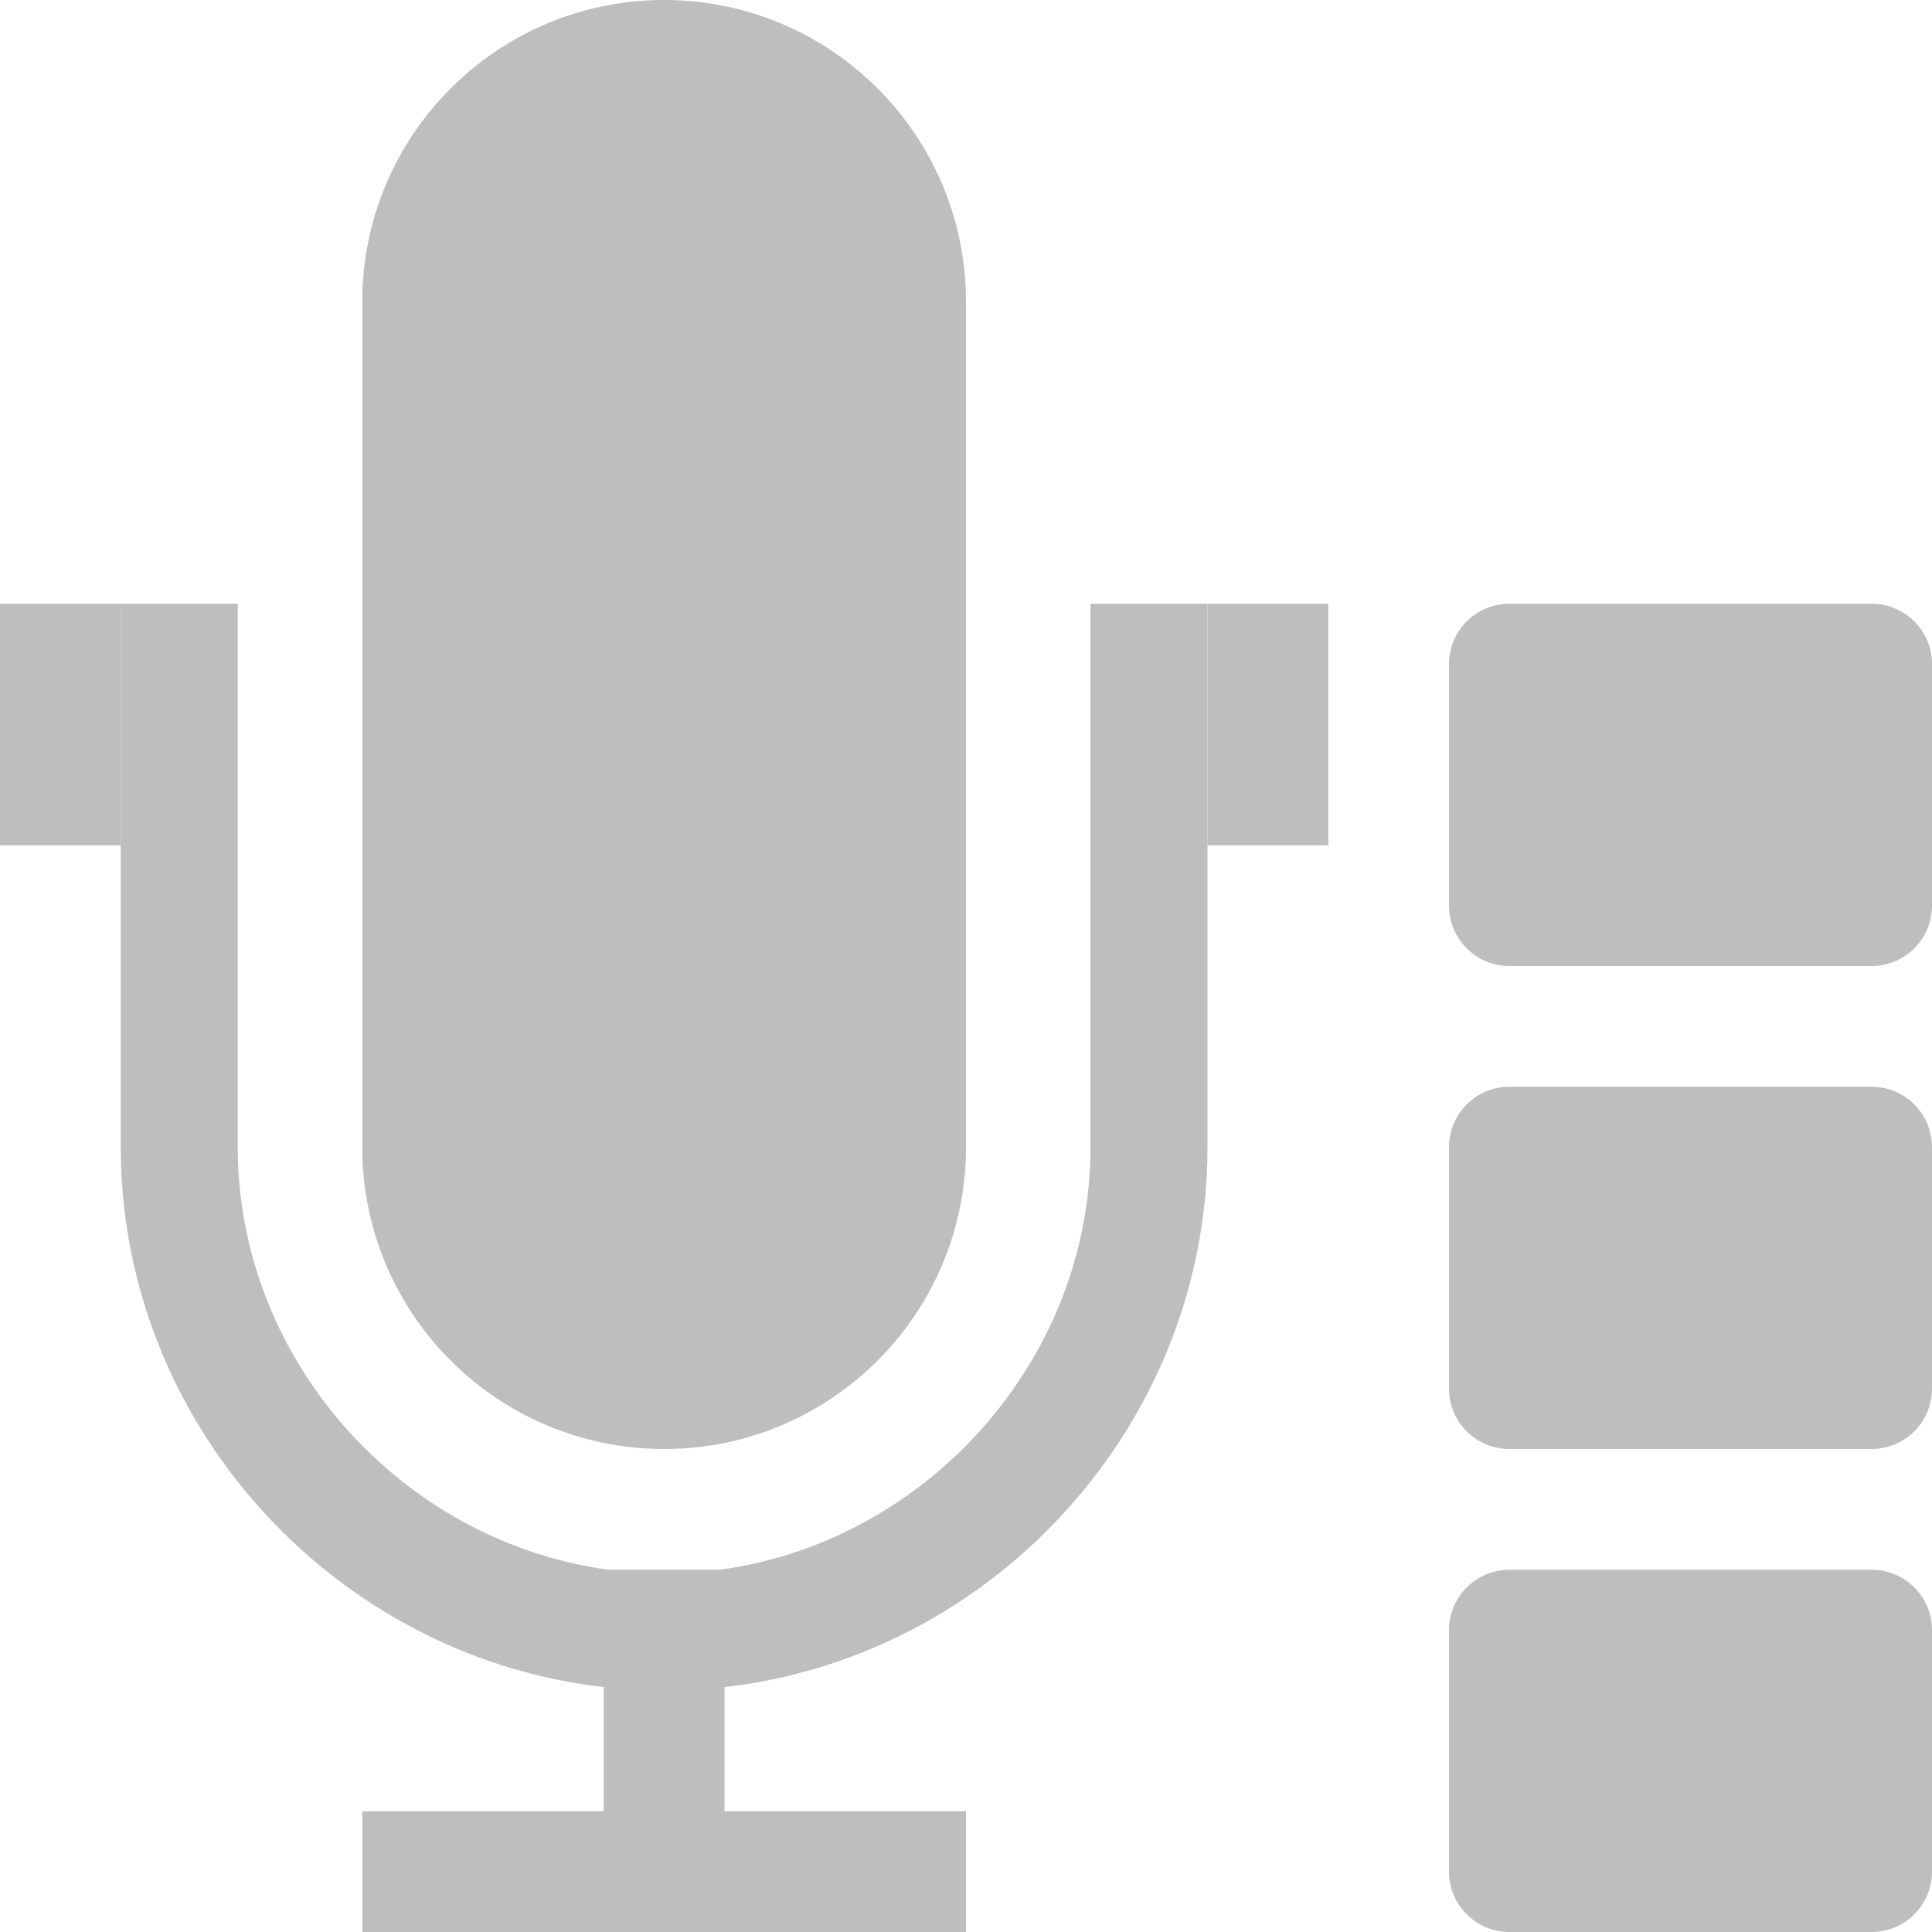
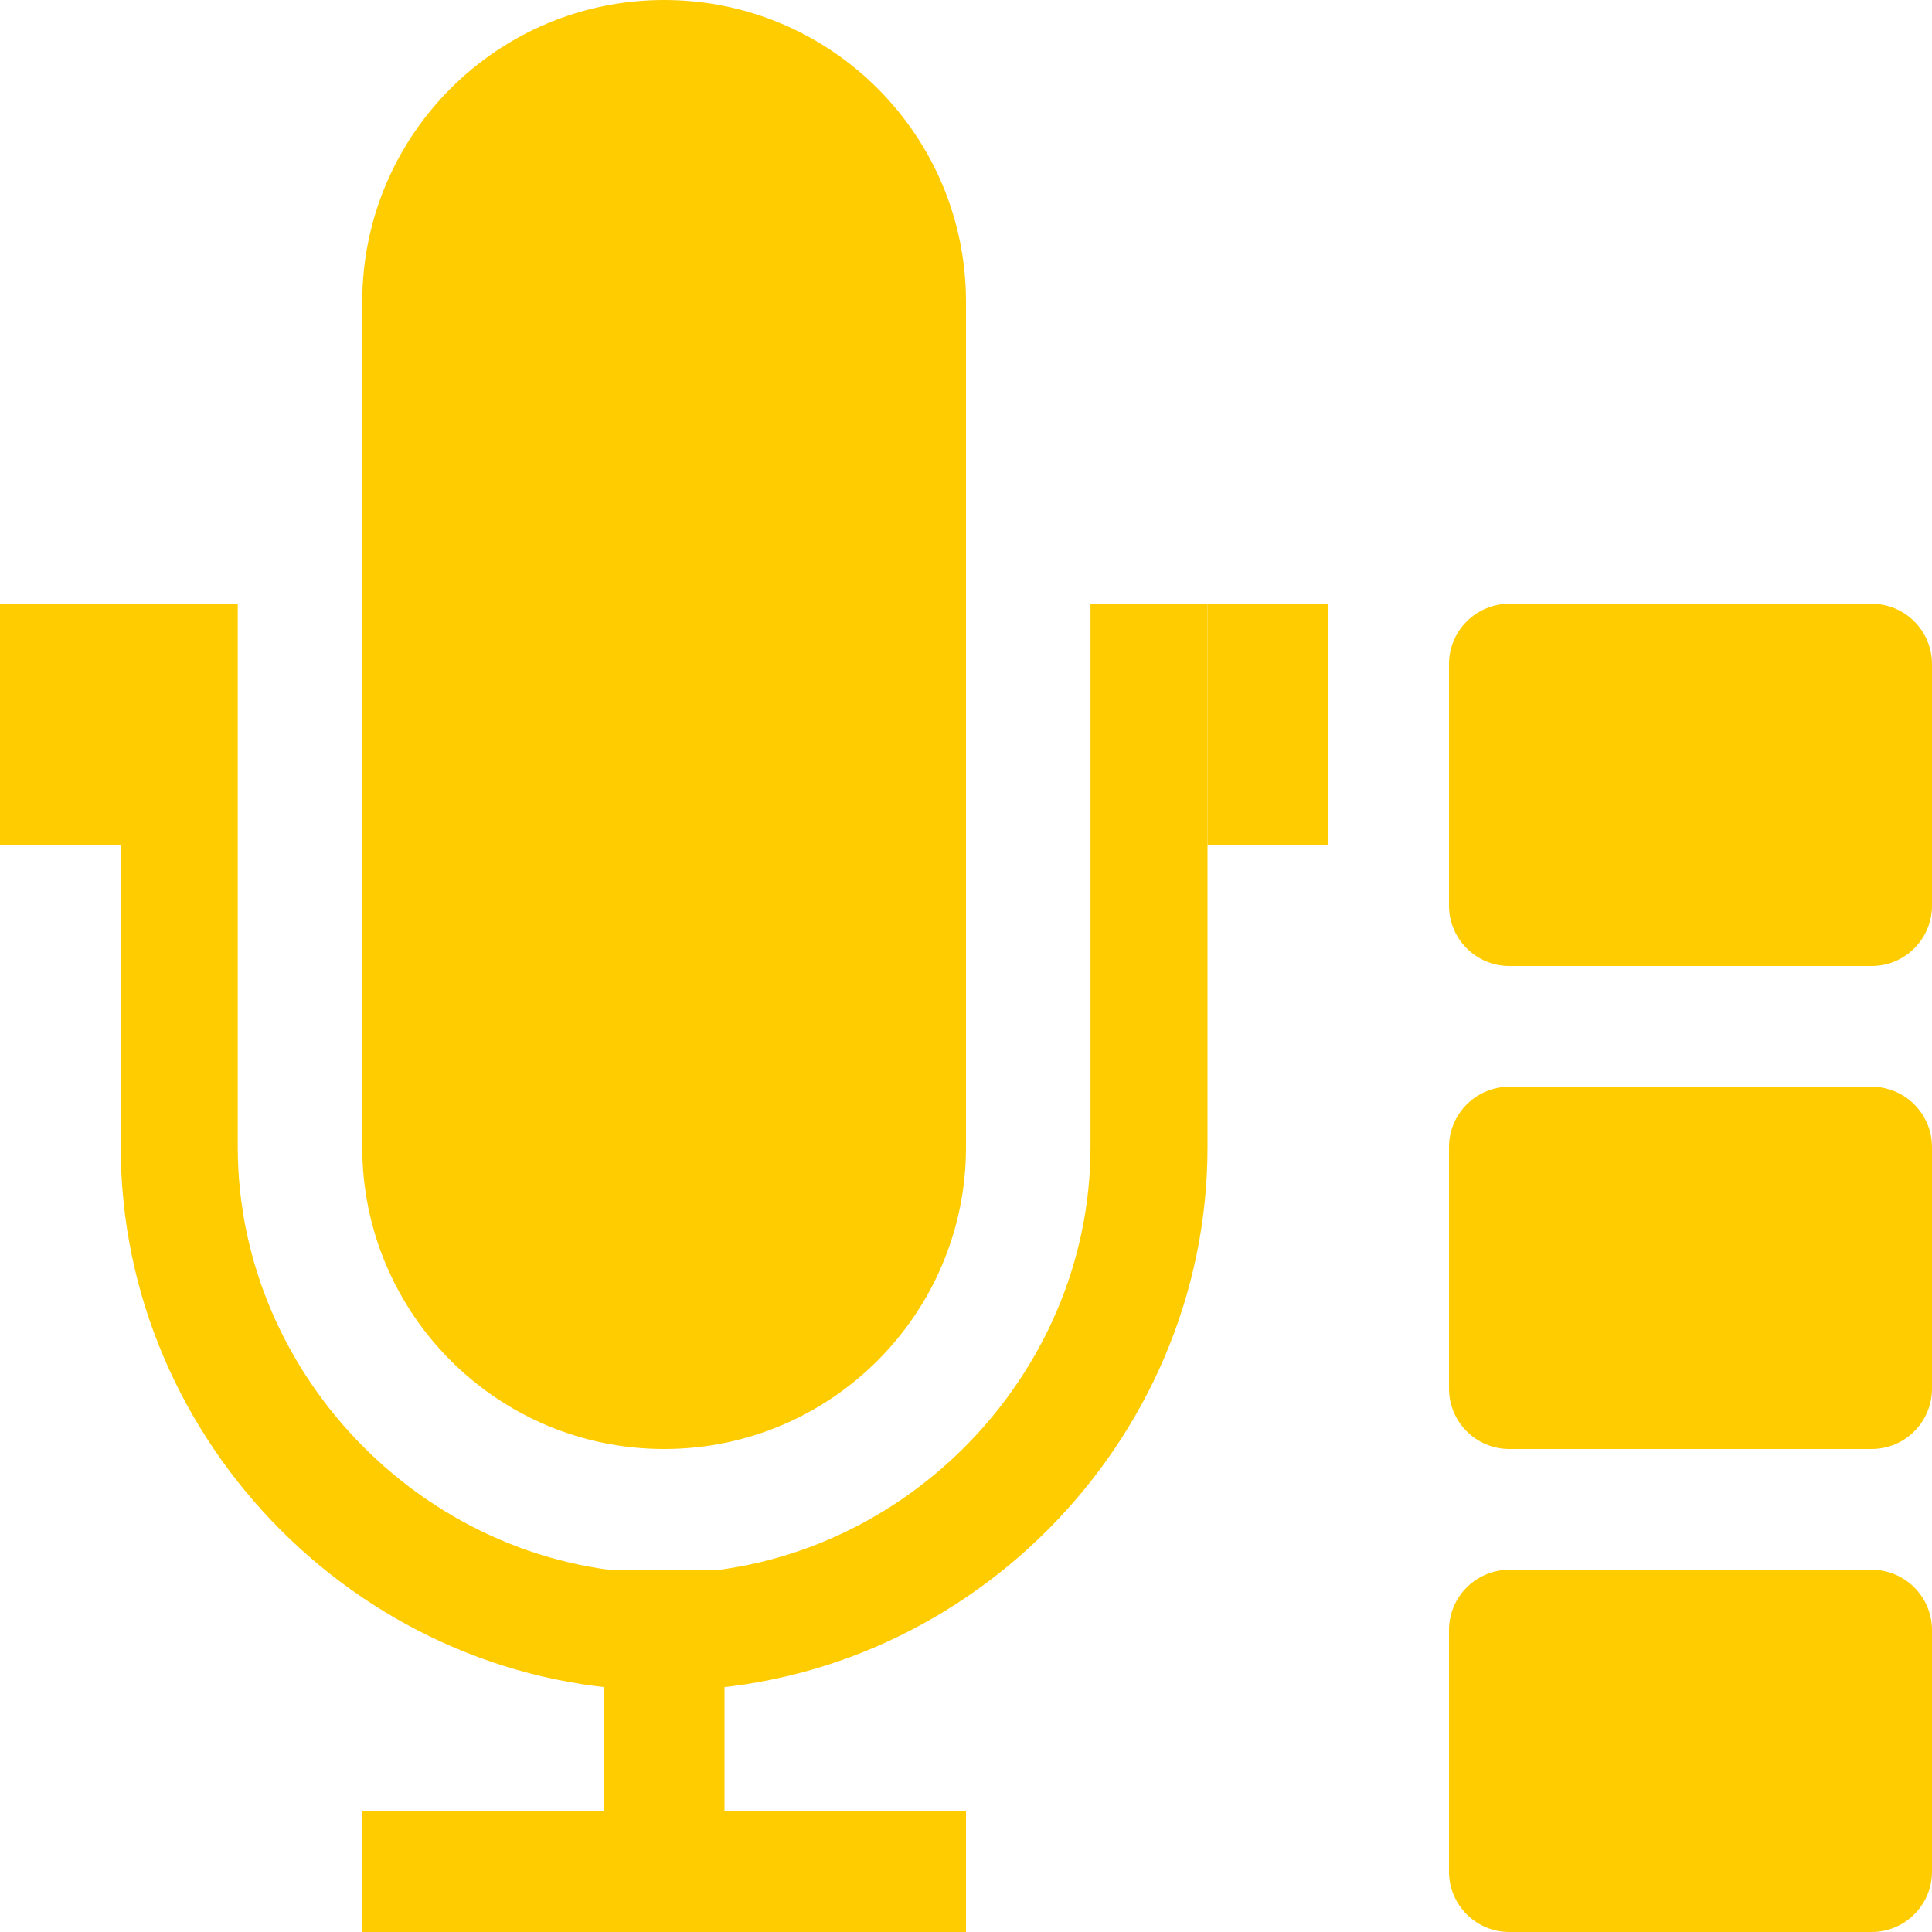
<svg xmlns="http://www.w3.org/2000/svg" xmlns:xlink="http://www.w3.org/1999/xlink" width="16" height="16" id="svg2" version="1.0">
  <defs id="defs4">
    <linearGradient id="linearGradient3171">
      <stop id="stop3173" offset="0" style="stop-color:#000000;stop-opacity:1;" />
      <stop id="stop3175" offset="1" style="stop-color:#000000;stop-opacity:0;" />
    </linearGradient>
    <linearGradient xlink:href="#linearGradient3171" id="linearGradient3342" gradientUnits="userSpaceOnUse" x1="4.938" y1="11" x2="8" y2="11" />
    <linearGradient id="linearGradient3266">
      <stop id="stop3268" offset="0" style="stop-color:#505050;stop-opacity:1;" />
      <stop id="stop3270" offset="1" style="stop-color:#505050;stop-opacity:0;" />
    </linearGradient>
    <linearGradient xlink:href="#linearGradient3266" id="linearGradient3340" gradientUnits="userSpaceOnUse" gradientTransform="translate(2,0)" x1="3.889" y1="15.657" x2="4.329" y2="12.843" />
    <linearGradient xlink:href="#linearGradient3242" id="linearGradient3338" gradientUnits="userSpaceOnUse" x1="3.5" y1="14.031" x2="3.5" y2="7.996" />
    <linearGradient id="linearGradient3242">
      <stop id="stop3244" offset="0" style="stop-color:#505050;stop-opacity:1;" />
      <stop style="stop-color:#a7a7a7;stop-opacity:1;" offset="0.5" id="stop3260" />
      <stop style="stop-color:#ffffff;stop-opacity:1;" offset="0.7" id="stop3250" />
      <stop id="stop3246" offset="1" style="stop-color:#c8c8c8;stop-opacity:1;" />
    </linearGradient>
    <linearGradient xlink:href="#linearGradient3242" id="linearGradient3336" gradientUnits="userSpaceOnUse" x1="7.613" y1="14.757" x2="5.525" y2="7.243" />
    <linearGradient id="ShadowGradient">
      <stop style="stop-color:#000000;stop-opacity:1;" offset="0" id="stop3393" />
      <stop style="stop-color:#000000;stop-opacity:0;" offset="1" id="stop3395" />
    </linearGradient>
    <linearGradient id="StandardGradient">
      <stop style="stop-color:#000000;stop-opacity:1;" offset="0" id="stop3389" />
      <stop style="stop-color:#646464;stop-opacity:1;" offset="1" id="stop3391" />
    </linearGradient>
    <linearGradient xlink:href="#StandardGradient" id="linearGradient3381" x1="9.938" y1="3" x2="9.938" y2="19.018" gradientUnits="userSpaceOnUse" />
    <linearGradient xlink:href="#StandardGradient" id="linearGradient3782" x1="9.75" y1="5" x2="9.75" y2="19.056" gradientUnits="userSpaceOnUse" gradientTransform="translate(0,-1)" />
    <linearGradient xlink:href="#StandardGradient" id="linearGradient2400" gradientUnits="userSpaceOnUse" gradientTransform="translate(-9,10)" x1="9.75" y1="5" x2="9.75" y2="19.056" />
    <linearGradient xlink:href="#StandardGradient" id="linearGradient3174" gradientUnits="userSpaceOnUse" gradientTransform="matrix(0.7071068,0.7071068,-0.7071068,0.7071068,0.8856249,4.153634)" x1="9.75" y1="5" x2="9.75" y2="19.056" />
    <linearGradient xlink:href="#StandardGradient" id="linearGradient3178" gradientUnits="userSpaceOnUse" gradientTransform="matrix(0,1,-1,0,12.00982,7.009822)" x1="9.75" y1="5" x2="9.75" y2="19.056" />
    <linearGradient xlink:href="#StandardGradient" id="linearGradient3182" gradientUnits="userSpaceOnUse" gradientTransform="matrix(-0.7071068,0.7071068,-0.7071068,-0.7071068,17.85619,16.89545)" x1="9.75" y1="5" x2="9.75" y2="19.056" />
    <linearGradient xlink:href="#StandardGradient" id="linearGradient3186" gradientUnits="userSpaceOnUse" gradientTransform="matrix(-1,0,0,-1,15,28.01964)" x1="9.75" y1="5" x2="9.75" y2="19.056" />
    <linearGradient xlink:href="#StandardGradient" id="linearGradient3190" gradientUnits="userSpaceOnUse" gradientTransform="matrix(-0.7071068,-0.7071068,0.7071068,-0.7071068,5.114375,33.86601)" x1="9.75" y1="5" x2="9.75" y2="19.056" />
    <linearGradient xlink:href="#StandardGradient" id="linearGradient3194" gradientUnits="userSpaceOnUse" gradientTransform="matrix(0,-1,1,0,-6.009822,31.00982)" x1="9.75" y1="5" x2="9.75" y2="19.056" />
    <linearGradient xlink:href="#StandardGradient" id="linearGradient3198" gradientUnits="userSpaceOnUse" gradientTransform="matrix(0.7071068,-0.7071068,0.7071068,0.7071068,-11.85619,21.1242)" x1="9.75" y1="5" x2="9.75" y2="19.056" />
    <linearGradient xlink:href="#StandardGradient" id="linearGradient3224" gradientUnits="userSpaceOnUse" gradientTransform="matrix(0.7071068,0.7071068,-0.7071068,0.7071068,11.29289,-6.263456)" x1="9.75" y1="5" x2="9.75" y2="19.056" />
    <linearGradient xlink:href="#StandardGradient" id="linearGradient2407" gradientUnits="userSpaceOnUse" gradientTransform="translate(-22,-5)" x1="9.75" y1="5" x2="9.75" y2="19.056" />
    <linearGradient xlink:href="#StandardGradient" id="linearGradient3228" x1="6.701" y1="1" x2="6.701" y2="15.001" gradientUnits="userSpaceOnUse" />
    <linearGradient xlink:href="#linearGradient3171" id="linearGradient2630" gradientUnits="userSpaceOnUse" x1="4.938" y1="11" x2="8" y2="11" gradientTransform="translate(4.8043455e-2,-1.054602)" />
    <linearGradient xlink:href="#linearGradient3266" id="linearGradient2633" gradientUnits="userSpaceOnUse" gradientTransform="translate(2.048043,-1.054602)" x1="3.889" y1="15.657" x2="4.329" y2="12.843" />
    <linearGradient xlink:href="#linearGradient3242" id="linearGradient2636" gradientUnits="userSpaceOnUse" x1="3.5" y1="14.031" x2="3.5" y2="7.996" gradientTransform="translate(4.8043455e-2,-1.054602)" />
    <linearGradient xlink:href="#linearGradient3242" id="linearGradient2639" gradientUnits="userSpaceOnUse" x1="7.613" y1="14.757" x2="5.525" y2="7.243" gradientTransform="translate(4.8043455e-2,-1.054602)" />
    <linearGradient xlink:href="#linearGradient3242" id="linearGradient2641" gradientUnits="userSpaceOnUse" gradientTransform="translate(-2,-3)" x1="7.613" y1="14.757" x2="5.525" y2="7.243" />
    <linearGradient xlink:href="#StandardGradient" id="linearGradient3421" x1="8.438" y1="1" x2="8.438" y2="15.008" gradientUnits="userSpaceOnUse" />
    <linearGradient xlink:href="#StandardGradient" id="linearGradient2433" gradientUnits="userSpaceOnUse" x1="8.438" y1="1" x2="8.438" y2="15.008" gradientTransform="matrix(1.239731,0,0,1,-2.145046,0)" />
    <linearGradient xlink:href="#StandardGradient" id="linearGradient2435" gradientUnits="userSpaceOnUse" x1="8.438" y1="1" x2="8.438" y2="15.008" gradientTransform="matrix(1.306501,0,0,1,-3.664489,0)" />
    <linearGradient xlink:href="#StandardGradient" id="linearGradient2437" gradientUnits="userSpaceOnUse" x1="8.438" y1="1" x2="8.438" y2="15.008" gradientTransform="matrix(1.315615,0,0,1,-4.720049,0)" />
    <linearGradient xlink:href="#StandardGradient" id="linearGradient2898" gradientUnits="userSpaceOnUse" x1="8.438" y1="1" x2="8.438" y2="15.008" />
    <linearGradient xlink:href="#linearGradient4081" id="linearGradient3538" gradientUnits="userSpaceOnUse" gradientTransform="translate(1,0)" x1="16.5" y1="19.543" x2="16.5" y2="2.5" />
    <linearGradient id="linearGradient4081">
      <stop style="stop-color:#aaaaaa;stop-opacity:1;" offset="0" id="stop4083" />
      <stop style="stop-color:#f0f0f0;stop-opacity:1;" offset="1" id="stop4085" />
    </linearGradient>
    <linearGradient xlink:href="#linearGradient4081" id="linearGradient3542" gradientUnits="userSpaceOnUse" gradientTransform="translate(-4,-3)" x1="10.505" y1="15.281" x2="10.505" y2="6.746" />
    <linearGradient id="linearGradient2926">
      <stop style="stop-color:#aaaaaa;stop-opacity:1;" offset="0" id="stop2928" />
      <stop style="stop-color:#f0f0f0;stop-opacity:1;" offset="1" id="stop2930" />
    </linearGradient>
    <linearGradient xlink:href="#linearGradient4081" id="linearGradient3540" gradientUnits="userSpaceOnUse" gradientTransform="translate(-4,-3)" x1="14.525" y1="17.419" x2="14.525" y2="4.625" />
    <linearGradient id="linearGradient2933">
      <stop style="stop-color:#aaaaaa;stop-opacity:1;" offset="0" id="stop2935" />
      <stop style="stop-color:#f0f0f0;stop-opacity:1;" offset="1" id="stop2937" />
    </linearGradient>
    <linearGradient y2="2.5" x2="16.5" y1="19.543" x1="16.5" gradientTransform="translate(-4,-3)" gradientUnits="userSpaceOnUse" id="linearGradient2942" xlink:href="#linearGradient4081" />
    <linearGradient xlink:href="#linearGradient4081" id="linearGradient2945" gradientUnits="userSpaceOnUse" gradientTransform="translate(-4,-3)" x1="16.5" y1="19.543" x2="16.5" y2="2.5" />
    <linearGradient xlink:href="#linearGradient4081" id="linearGradient2948" gradientUnits="userSpaceOnUse" gradientTransform="matrix(1,0,0,0.9435237,-4,-2.375231)" x1="16.5" y1="19.543" x2="16.5" y2="2.5" />
    <linearGradient xlink:href="#StandardGradient" id="linearGradient2950" gradientUnits="userSpaceOnUse" x1="8.438" y1="1" x2="8.438" y2="15.008" />
    <linearGradient xlink:href="#StandardGradient" id="linearGradient3729" gradientUnits="userSpaceOnUse" x1="8.438" y1="1" x2="8.438" y2="15.008" gradientTransform="translate(0,1)" />
    <linearGradient xlink:href="#StandardGradient" id="linearGradient3731" gradientUnits="userSpaceOnUse" x1="8.438" y1="1" x2="8.438" y2="15.008" />
    <linearGradient id="StandardGradient-1" gradientTransform="scale(1.146726,0.8720476)" x1="7.19" y1="6.955" x2="7.19" y2="18.319" gradientUnits="userSpaceOnUse">
      <stop style="stop-color:#000000;stop-opacity:0.863;" offset="0" id="stop3280" />
      <stop style="stop-color:#000000;stop-opacity:0.471;" offset="1" id="stop3282" />
    </linearGradient>
    <linearGradient y2="18.319" x2="7.19" y1="6.955" x1="7.19" gradientTransform="matrix(1.146726,0,0,0.8720476,2.519674,8.538319)" gradientUnits="userSpaceOnUse" id="linearGradient3785" xlink:href="#StandardGradient-1" />
    <linearGradient xlink:href="#StandardGradient-1" id="linearGradient3804" gradientUnits="userSpaceOnUse" x1="8.438" y1="1" x2="8.438" y2="15.008" />
    <linearGradient xlink:href="#StandardGradient-1" id="linearGradient3808" gradientUnits="userSpaceOnUse" x1="8.438" y1="1" x2="8.438" y2="15.008" gradientTransform="translate(0,1)" />
    <linearGradient xlink:href="#StandardGradient-1" id="linearGradient3812" gradientUnits="userSpaceOnUse" x1="8.438" y1="1" x2="8.438" y2="15.008" />
    <linearGradient xlink:href="#StandardGradient-1" id="linearGradient3817" gradientUnits="userSpaceOnUse" x1="8.438" y1="1" x2="8.438" y2="15.008" gradientTransform="translate(-20,0)" />
    <clipPath clipPathUnits="userSpaceOnUse" id="clipPath3824">
      <path style="fill:#ff00ff;fill-opacity:1;stroke:none;display:inline" d="m -20,0 0,16 16,0 0,-16 -16,0 z M -7.625,1 C -5.996,2.929 -5,5.343 -5,8 c 1e-6,2.708 -1.032,5.179 -2.719,7.125 l -1.5,-1.25 c 1.364,-1.613 2.188,-3.652 2.188,-5.875 0,-2.164 -0.763,-4.157 -2.062,-5.75 L -7.625,1 z M -9.812,2.844 C -8.663,4.274 -8,6.068 -8,8 c 0,1.988 -0.723,3.804 -1.938,5.25 l -1.5,-1.281 C -10.54,10.862 -10,9.501 -10,8 -10,6.556 -10.507,5.241 -11.344,4.156 l 1.531,-1.312 z m -5.188,1.125 0,8 L -17,10 -18.5,10 C -18.777,10 -19,9.777 -19,9.5 l 0,-3 C -19,6.223 -18.777,6 -18.5,6 l 1.5,0 2,-2.031 z M -12.062,4.75 C -11.393,5.666 -11,6.804 -11,8 c 0,1.259 -0.42,2.432 -1.156,3.375 L -13.688,10.062 C -13.264,9.47 -13,8.769 -13,8 -13,7.282 -13.219,6.63 -13.594,6.062 L -12.062,4.75 z" id="path3826" />
    </clipPath>
    <linearGradient xlink:href="#StandardGradient-6" id="linearGradient3750" x1="11" y1="3" x2="11" y2="20.117" gradientUnits="userSpaceOnUse" />
    <linearGradient id="StandardGradient-6" gradientTransform="matrix(0.9984539,0,0,0.9984539,-0.0459776,0.05767558)" x1="10.71" y1="1.996" x2="10.71" y2="18.974" gradientUnits="userSpaceOnUse">
      <stop style="stop-color:#000000;stop-opacity:0.863;" offset="0" id="stop3277" />
      <stop style="stop-color:#000000;stop-opacity:0.471;" offset="1" id="stop3279" />
    </linearGradient>
    <linearGradient gradientTransform="matrix(0.7774459,0,0,0.7712153,-0.5548917,-1.376104)" y2="20.117" x2="11" y1="3" x1="11" gradientUnits="userSpaceOnUse" id="linearGradient2954" xlink:href="#StandardGradient-6" />
    <linearGradient xlink:href="#StandardGradient-6" id="linearGradient2953" gradientUnits="userSpaceOnUse" gradientTransform="matrix(0.7774459,0,0,0.7712153,-0.5548917,-0.3761043)" x1="11" y1="3" x2="11" y2="20.117" />
    <linearGradient xlink:href="#StandardGradient-6" id="linearGradient2955" gradientUnits="userSpaceOnUse" gradientTransform="matrix(0.7774459,0,0,0.7712153,-0.5548917,-1.376104)" x1="11" y1="3" x2="11" y2="20.117" />
    <linearGradient xlink:href="#StandardGradient-6" id="linearGradient3732" gradientUnits="userSpaceOnUse" gradientTransform="matrix(0.7774459,0,0,0.7712153,-0.5548917,-0.3761043)" x1="11" y1="3" x2="11" y2="20.117" />
    <linearGradient xlink:href="#StandardGradient-6" id="linearGradient3736" gradientUnits="userSpaceOnUse" gradientTransform="matrix(0.7774459,0,0,0.7712153,-0.5548917,-1.376104)" x1="11" y1="3" x2="11" y2="20.117" />
    <linearGradient xlink:href="#StandardGradient-6" id="linearGradient3741" gradientUnits="userSpaceOnUse" gradientTransform="matrix(0.7774459,0,0,0.7712153,-20.55489,-1.376104)" x1="11" y1="3" x2="11" y2="20.117" />
    <clipPath clipPathUnits="userSpaceOnUse" id="clipPath3748">
      <path style="fill:#ff00ff;fill-opacity:1;stroke:none;display:inline" d="m -20,0 0,16 16,0 0,-16 -16,0 z M -15.5,1.469 -12,3.938 -8.5,1.469 -5,3.938 -8.5,6.625 -5,8.969 -12,14 -19,8.969 -15.5,6.625 -19,3.938 -15.5,1.469 z" id="path3750" />
    </clipPath>
    <linearGradient xlink:href="#StandardGradient-6" id="linearGradient3752" x1="10.974" y1="1.082" x2="10.974" y2="8.948" gradientUnits="userSpaceOnUse" />
    <linearGradient xlink:href="#StandardGradient-6" id="linearGradient3754" x1="3.855" y1="7.119" x2="3.855" y2="15.008" gradientUnits="userSpaceOnUse" />
    <linearGradient xlink:href="#StandardGradient-6" id="linearGradient3760" gradientUnits="userSpaceOnUse" x1="3.855" y1="7.119" x2="3.855" y2="15.008" />
    <linearGradient xlink:href="#StandardGradient-6" id="linearGradient3765" gradientUnits="userSpaceOnUse" x1="3.855" y1="7.119" x2="3.855" y2="15.008" gradientTransform="translate(0,1)" />
    <linearGradient xlink:href="#StandardGradient-6" id="linearGradient3771" gradientUnits="userSpaceOnUse" x1="3.855" y1="7.119" x2="3.855" y2="15.008" />
    <linearGradient xlink:href="#StandardGradient-6" id="linearGradient3773" gradientUnits="userSpaceOnUse" gradientTransform="translate(0,1)" x1="3.855" y1="7.119" x2="3.855" y2="15.008" />
    <linearGradient xlink:href="#StandardGradient-6" id="linearGradient3778" gradientUnits="userSpaceOnUse" x1="3.855" y1="7.119" x2="3.855" y2="15.008" />
    <linearGradient xlink:href="#StandardGradient-6" id="linearGradient3790" gradientUnits="userSpaceOnUse" x1="3.855" y1="7.119" x2="3.855" y2="15.008" gradientTransform="translate(0.01442091,-0.014421)" />
    <linearGradient xlink:href="#StandardGradient-6" id="linearGradient3796" gradientUnits="userSpaceOnUse" gradientTransform="translate(-19.98558,-0.014421)" x1="3.855" y1="7.119" x2="3.855" y2="15.008" />
    <linearGradient xlink:href="#StandardGradient-6" id="linearGradient3798" gradientUnits="userSpaceOnUse" x1="10.974" y1="1.082" x2="10.974" y2="8.948" gradientTransform="translate(-20,0)" />
    <clipPath clipPathUnits="userSpaceOnUse" id="clipPath3806">
      <path style="fill:#ff00ff;fill-opacity:1;stroke:none;display:inline" d="m -20,0 0,16 16,0 0,-16 -16,0 z m 14.281,1 c 0.183,0 0.365,0.084 0.5,0.219 0.269,0.269 0.269,0.731 0,1 L -8.031,5 l 0,1.531 a 0.528,0.526 0 0 1 -0.156,0.375 L -10.156,8.875 a 0.528,0.526 0 0 1 -0.062,0.031 l -2.688,-2.688 a 0.528,0.526 0 0 1 0,-0.031 0.528,0.526 0 0 1 0.031,-0.031 l 1.969,-1.969 a 0.528,0.526 0 0 1 0.375,-0.156 l 1.531,0 2.781,-2.812 C -6.084,1.084 -5.901,1 -5.719,1 z m -8.125,6.125 a 0.528,0.526 0 0 1 0.031,0 l 2.688,2.688 a 0.528,0.526 0 0 1 0,0.031 0.528,0.526 0 0 1 -0.031,0.031 L -13.125,11.844 A 0.528,0.526 0 0 1 -13.5,12 l -1.531,0 -2.781,2.812 c -0.269,0.269 -0.731,0.269 -1,0 -0.269,-0.269 -0.269,-0.731 0,-1 L -16,11.031 -16,9.5 a 0.528,0.526 0 0 1 0.156,-0.375 L -13.875,7.156 A 0.528,0.526 0 0 1 -13.844,7.125 z" id="path3808" />
    </clipPath>
    <linearGradient xlink:href="#StandardGradient-1" id="linearGradient3720" x1="7" y1="1" x2="7" y2="14.038" gradientUnits="userSpaceOnUse" />
    <linearGradient xlink:href="#StandardGradient-1" id="linearGradient3726" gradientUnits="userSpaceOnUse" x1="7" y1="1" x2="7" y2="14.038" gradientTransform="translate(0,1)" />
    <linearGradient xlink:href="#StandardGradient-1" id="linearGradient3728" gradientUnits="userSpaceOnUse" x1="7" y1="1" x2="7" y2="14.038" />
    <linearGradient xlink:href="#StandardGradient-1" id="linearGradient3733" gradientUnits="userSpaceOnUse" x1="7" y1="1" x2="7" y2="14.038" gradientTransform="translate(0,1)" />
    <linearGradient xlink:href="#StandardGradient-1" id="linearGradient3737" gradientUnits="userSpaceOnUse" x1="7" y1="1" x2="7" y2="14.038" />
    <linearGradient xlink:href="#StandardGradient-1" id="linearGradient3742" gradientUnits="userSpaceOnUse" x1="7" y1="1" x2="7" y2="14.038" gradientTransform="translate(-20,0)" />
    <clipPath clipPathUnits="userSpaceOnUse" id="clipPath3749">
      <path style="fill:#ff00ff;fill-opacity:1;stroke:none;display:inline" d="m -20,0 0,11 c 0,-0.554 0.446,-1 1,-1 l 1,0 c 0.554,0 1,0.446 1,1 l 0,2 c 0,0.554 -0.446,1 -1,1 l -1,0 c -0.554,0 -1,-0.446 -1,-1 l 0,3 16,0 0,-16 -16,0 z m 13,1 1,0 c 0.554,0 1,0.446 1,1 l 0,11 c 0,0.554 -0.446,1 -1,1 l -1,0 c -0.554,0 -1,-0.446 -1,-1 L -8,2 c 0,-0.554 0.446,-1 1,-1 z m -4,3 1,0 c 0.554,0 1,0.446 1,1 l 0,8 c 0,0.554 -0.446,1 -1,1 l -1,0 c -0.554,0 -1,-0.446 -1,-1 l 0,-8 c 0,-0.554 0.446,-1 1,-1 z m -4,3 1,0 c 0.554,0 1,0.446 1,1 l 0,5 c 0,0.554 -0.446,1 -1,1 l -1,0 c -0.554,0 -1,-0.446 -1,-1 l 0,-5 c 0,-0.554 0.446,-1 1,-1 z" id="path3751" />
    </clipPath>
    <clipPath clipPathUnits="userSpaceOnUse" id="clipPath3820">
      <path style="fill:#ff00ff;fill-opacity:1;stroke:none;display:inline" d="m -19.536,3 0,16 16,0 0,-16 -16,0 z m 6,1 4,0 c 0.554,0 1,0.446 1,1 l 0,4 1,0 c 0.554,0 1,0.446 1,1 l 0,6 c 0,0.554 -0.446,1 -1,1 l -8,0 c -0.554,0 -1,-0.446 -1,-1 l 0,-6 c 0,-0.554 0.446,-1 1,-1 l 1,0 0,-4 c 0,-0.554 0.446,-1 1,-1 z m 1,2 0,3 2,0 0,-3 -2,0 z" id="path3822" />
    </clipPath>
    <linearGradient xlink:href="#linearGradient4036" id="linearGradient3790-0" gradientUnits="userSpaceOnUse" gradientTransform="translate(-0.4642613,-2.999982)" x1="8.464" y1="4" x2="8.464" y2="17.038" />
    <linearGradient gradientUnits="userSpaceOnUse" y2="17.924" x2="11.64" y1="4.078" x1="11.64" id="linearGradient4036">
      <stop id="stop4038" offset="0" style="stop-color:#282828;stop-opacity:1;" />
      <stop id="stop4040" offset="1" style="stop-color:#787878;stop-opacity:1;" />
    </linearGradient>
    <linearGradient xlink:href="#linearGradient4036" id="linearGradient6070" gradientUnits="userSpaceOnUse" gradientTransform="translate(-0.4642616,-2.999982)" x1="8.464" y1="4" x2="8.464" y2="17.038" />
    <linearGradient xlink:href="#linearGradient4036" id="linearGradient6074" gradientUnits="userSpaceOnUse" gradientTransform="translate(-0.4642616,-2.999982)" x1="8.464" y1="4" x2="8.464" y2="17.038" />
    <linearGradient xlink:href="#StandardGradient-1-0" id="linearGradient3720-9" x1="7" y1="1" x2="7" y2="14.038" gradientUnits="userSpaceOnUse" />
    <linearGradient id="StandardGradient-1-0" gradientTransform="scale(1.146726,0.8720476)" x1="7.19" y1="6.955" x2="7.19" y2="18.319" gradientUnits="userSpaceOnUse">
      <stop style="stop-color:#000000;stop-opacity:0.863;" offset="0" id="stop3280-6" />
      <stop style="stop-color:#000000;stop-opacity:0.471;" offset="1" id="stop3282-7" />
    </linearGradient>
    <linearGradient gradientTransform="translate(-4,0)" y2="14.038" x2="7" y1="1" x1="7" gradientUnits="userSpaceOnUse" id="linearGradient3129" xlink:href="#StandardGradient-1-0" />
    <linearGradient y2="80" x2="56" y1="16" x1="56" gradientTransform="matrix(0.2061701,0,0,0.2061701,-1.896166,-2.308506)" gradientUnits="userSpaceOnUse" id="linearGradient3808-9" xlink:href="#StandardGradient-3" />
    <linearGradient id="StandardGradient-3" gradientTransform="scale(0.9219544,1.084652)" x1="11.999" y1="0.922" x2="11.999" y2="19.387" gradientUnits="userSpaceOnUse">
      <stop style="stop-color:#000000;stop-opacity:0.863;" offset="0" id="stop3283-5" />
      <stop style="stop-color:#000000;stop-opacity:0.471;" offset="1" id="stop2651-2" />
    </linearGradient>
  </defs>
  <g id="layer1">
-     <rect style="color:#000000;fill:#bebebe;fill-opacity:1;fill-rule:nonzero;stroke:none;stroke-width:0.8;marker:none;visibility:visible;display:inline;overflow:visible;enable-background:accumulate" id="rect3139" width="5" height="12" x="3" y="0" rx="2.5" />
-     <rect style="color:#000000;fill:#bebebe;fill-opacity:1;fill-rule:nonzero;stroke:none;stroke-width:0.8;marker:none;visibility:visible;display:inline;overflow:visible;enable-background:accumulate" id="rect3143" width="1" height="2" x="0" y="5" />
-     <rect y="5" x="10" height="2" width="1" id="rect3145" style="color:#000000;fill:#bebebe;fill-opacity:1;fill-rule:nonzero;stroke:none;stroke-width:0.8;marker:none;visibility:visible;display:inline;overflow:visible;enable-background:accumulate" />
-     <rect style="color:#000000;fill:#bebebe;fill-opacity:1;fill-rule:nonzero;stroke:none;stroke-width:0.8;marker:none;visibility:visible;display:inline;overflow:visible;enable-background:accumulate" id="rect3147" width="1" height="3" x="5" y="13" />
-     <rect style="color:#000000;fill:#bebebe;fill-opacity:1;fill-rule:nonzero;stroke:none;stroke-width:0.8;marker:none;visibility:visible;display:inline;overflow:visible;enable-background:accumulate" id="rect3149" width="5" height="1" x="3" y="15" />
-     <path style="color:#000000;fill:#bebebe;fill-opacity:1;fill-rule:nonzero;stroke:none;stroke-width:0.8;marker:none;visibility:visible;display:inline;overflow:visible;enable-background:accumulate" d="M 1,5 1,9.5 C 1,11.962 3.038,14 5.5,14 7.962,14 10,11.962 10,9.5 L 10,5 9.031,5 l 0,4.5 c 0,1.922 -1.609,3.531 -3.531,3.531 -1.922,0 -3.531,-1.609 -3.531,-3.531 l 0,-4.5 z" id="path3929" />
-     <rect style="color:#000000;fill:#bebebe;fill-opacity:1;fill-rule:nonzero;stroke:none;stroke-width:0.8;marker:none;visibility:visible;display:inline;overflow:visible;enable-background:accumulate" id="rect3939" width="4" height="3" x="12" y="13" rx="0.5" />
-     <rect rx="0.5" y="9" x="12" height="3" width="4" id="rect3941" style="color:#000000;fill:#bebebe;fill-opacity:1;fill-rule:nonzero;stroke:none;stroke-width:0.8;marker:none;visibility:visible;display:inline;overflow:visible;enable-background:accumulate" />
-     <rect style="color:#000000;fill:#bebebe;fill-opacity:1;fill-rule:nonzero;stroke:none;stroke-width:0.8;marker:none;visibility:visible;display:inline;overflow:visible;enable-background:accumulate" id="rect3943" width="4" height="3" x="12" y="5" rx="0.5" />
+     <rect style="color:#000000;fill:#ffcc00;fill-opacity:1;fill-rule:nonzero;stroke:none;stroke-width:0.8;marker:none;visibility:visible;display:inline;overflow:visible;enable-background:accumulate" id="rect3139" width="5" height="12" x="3" y="0" rx="2.5" />
+     <rect style="color:#000000;fill:#ffcc00;fill-opacity:1;fill-rule:nonzero;stroke:none;stroke-width:0.8;marker:none;visibility:visible;display:inline;overflow:visible;enable-background:accumulate" id="rect3143" width="1" height="2" x="0" y="5" />
+     <rect y="5" x="10" height="2" width="1" id="rect3145" style="color:#000000;fill:#ffcc00;fill-opacity:1;fill-rule:nonzero;stroke:none;stroke-width:0.8;marker:none;visibility:visible;display:inline;overflow:visible;enable-background:accumulate" />
+     <rect style="color:#000000;fill:#ffcc00;fill-opacity:1;fill-rule:nonzero;stroke:none;stroke-width:0.8;marker:none;visibility:visible;display:inline;overflow:visible;enable-background:accumulate" id="rect3147" width="1" height="3" x="5" y="13" />
+     <rect style="color:#000000;fill:#ffcc00;fill-opacity:1;fill-rule:nonzero;stroke:none;stroke-width:0.8;marker:none;visibility:visible;display:inline;overflow:visible;enable-background:accumulate" id="rect3149" width="5" height="1" x="3" y="15" />
+     <path style="color:#000000;fill:#ffcc00;fill-opacity:1;fill-rule:nonzero;stroke:none;stroke-width:0.8;marker:none;visibility:visible;display:inline;overflow:visible;enable-background:accumulate" d="M 1,5 1,9.5 C 1,11.962 3.038,14 5.5,14 7.962,14 10,11.962 10,9.5 L 10,5 9.031,5 l 0,4.5 c 0,1.922 -1.609,3.531 -3.531,3.531 -1.922,0 -3.531,-1.609 -3.531,-3.531 l 0,-4.5 z" id="path3929" />
+     <rect style="color:#000000;fill:#ffcc00;fill-opacity:1;fill-rule:nonzero;stroke:none;stroke-width:0.8;marker:none;visibility:visible;display:inline;overflow:visible;enable-background:accumulate" id="rect3939" width="4" height="3" x="12" y="13" rx="0.5" />
+     <rect rx="0.5" y="9" x="12" height="3" width="4" id="rect3941" style="color:#000000;fill:#ffcc00;fill-opacity:1;fill-rule:nonzero;stroke:none;stroke-width:0.8;marker:none;visibility:visible;display:inline;overflow:visible;enable-background:accumulate" />
+     <rect style="color:#000000;fill:#ffcc00;fill-opacity:1;fill-rule:nonzero;stroke:none;stroke-width:0.8;marker:none;visibility:visible;display:inline;overflow:visible;enable-background:accumulate" id="rect3943" width="4" height="3" x="12" y="5" rx="0.5" />
  </g>
</svg>
